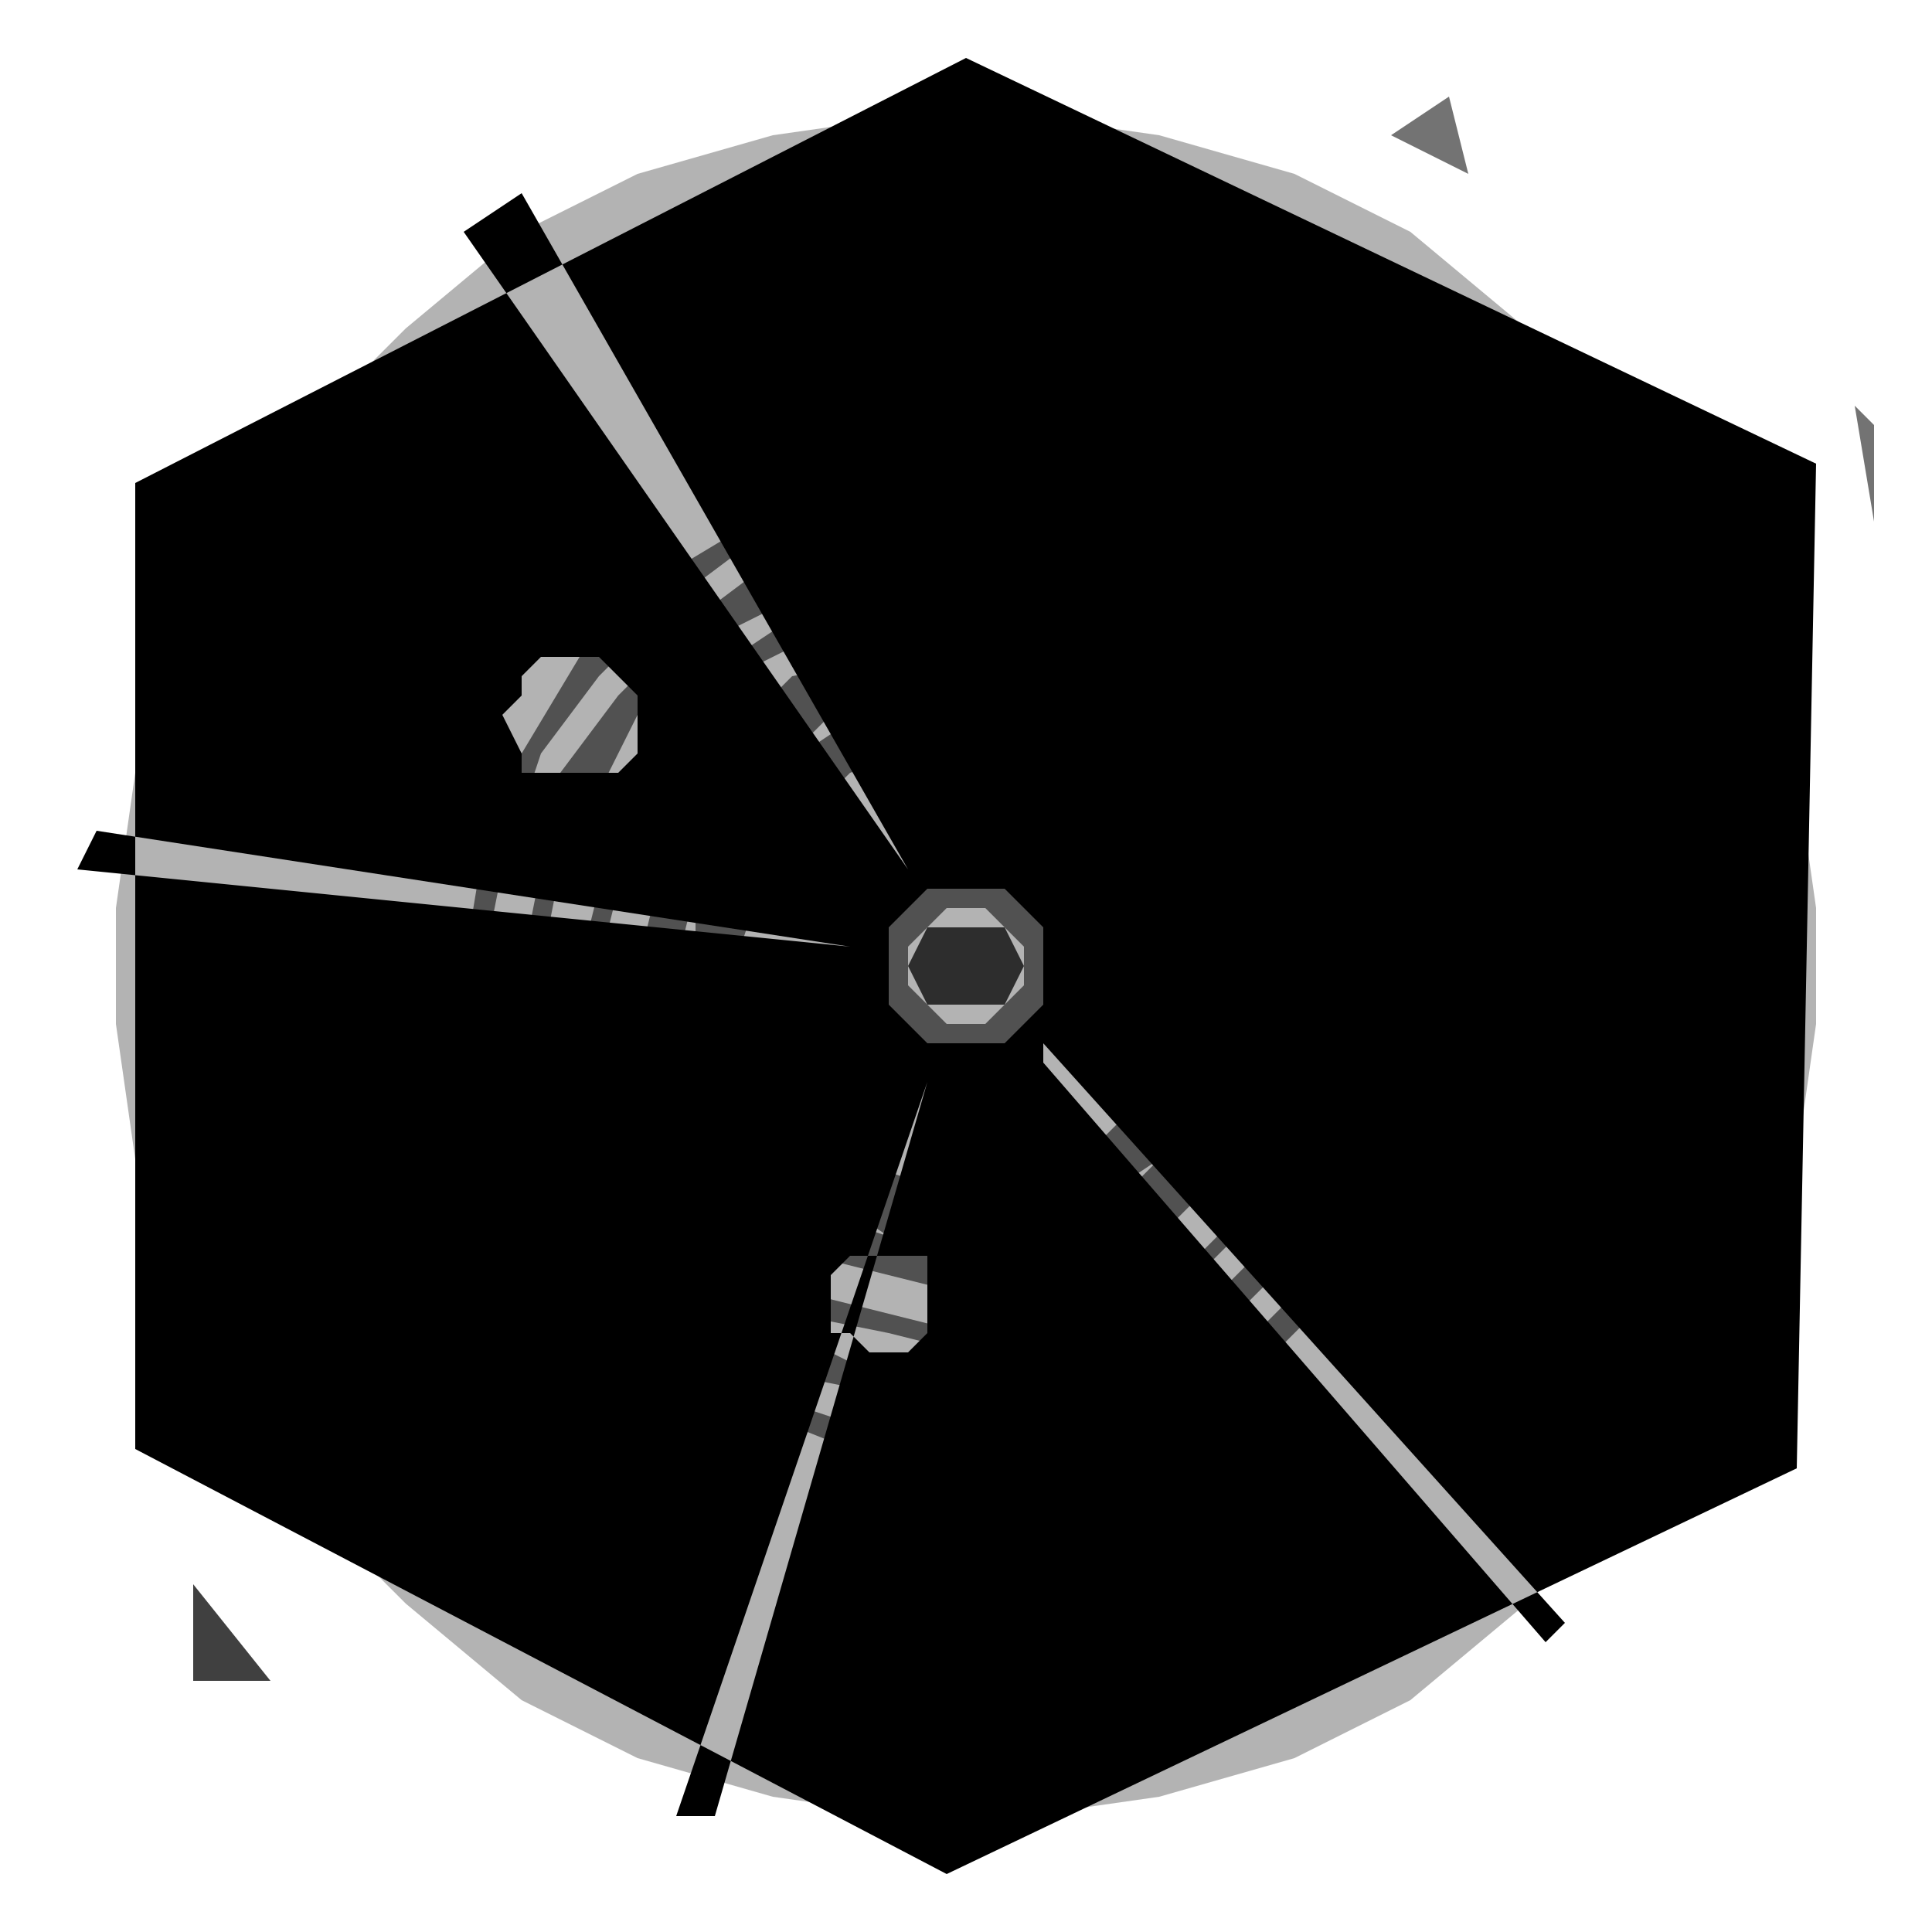
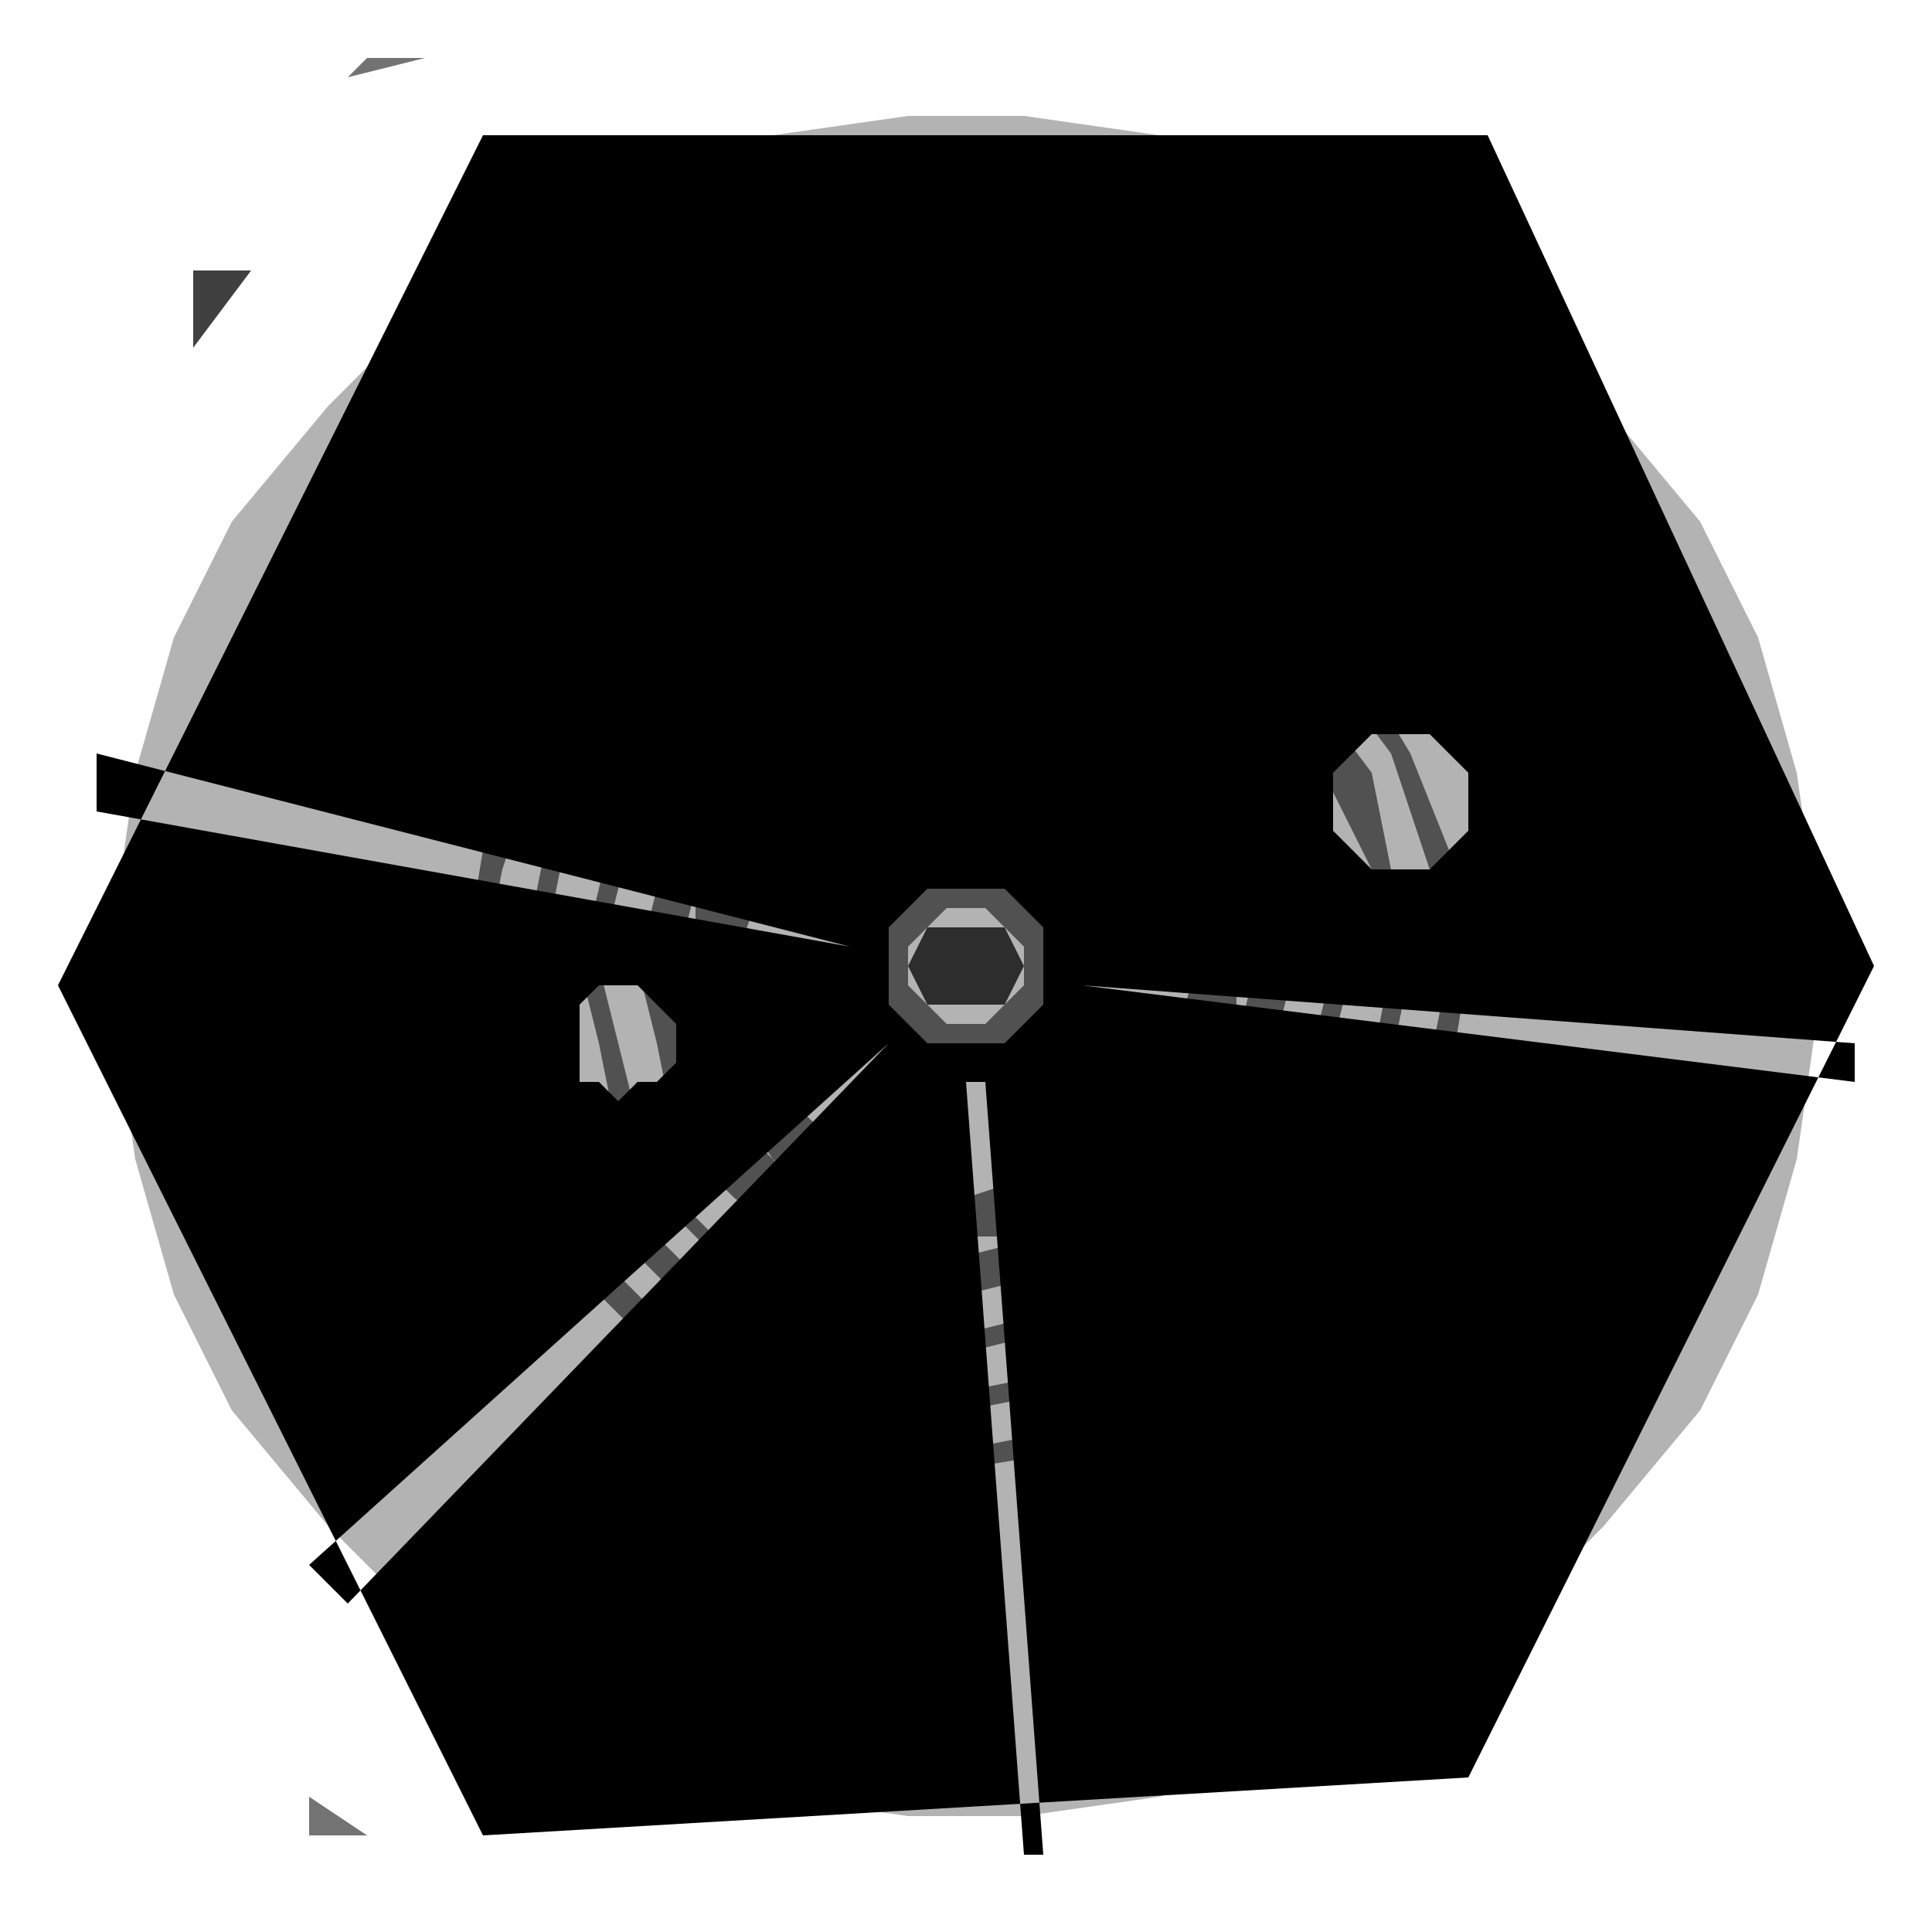
<svg xmlns="http://www.w3.org/2000/svg" viewBox="0 0 100 100" role="img" aria-label="@playform/hook-dsh-normalize-dash - spike-star">
  <style>
		@media (prefers-reduced-motion: no-preference) {
			.hook-dsh-normalize-dash-scene * { transform-box: view-box; transform-origin: 50% 50%; }
		.hook-dsh-normalize-dash-counter { animation: hook-dsh-normalize-dash-counter 25s linear -7s infinite; }
		@keyframes hook-dsh-normalize-dash-counter { to { transform: rotate(-360deg); } }
		.hook-dsh-normalize-dash-breathe { animation: hook-dsh-normalize-dash-breathe 7s ease-in-out -7s infinite; }
		@keyframes hook-dsh-normalize-dash-breathe { 50% { transform: scale(1.06); opacity: 0.85; } }
		.hook-dsh-normalize-dash-fire { animation: hook-dsh-normalize-dash-fire 3.0s ease-in-out infinite; }
		@keyframes hook-dsh-normalize-dash-fire { 0%, 100% { opacity: 0.35; } 50% { opacity: 1; } }
		.hook-dsh-normalize-dash-twinkle { animation: hook-dsh-normalize-dash-twinkle 8s ease-in-out -7s infinite; }
		@keyframes hook-dsh-normalize-dash-twinkle { 0%, 100% { transform: scale(0.94); opacity: 0.4; } 50% { transform: scale(1.06); opacity: 1; } }
		}
	</style>
  <defs>
    <path id="hook-dsh-normalize-dash-0" d="M91,67 L88,73 L83,79 L79,83 L73,88 L67,91 L60,93 L53,94 L47,94 L40,93 L33,91 L27,88 L21,83 L17,79 L12,73 L9,67 L7,60 L6,53 L6,47 L7,40 L9,33 L12,27 L17,21 L21,17 L27,12 L33,9 L40,7 L47,6 L53,6 L60,7 L67,9 L73,12 L79,17 L83,21 L88,27 L91,33 L93,40 L94,47 L94,53 L93,60 Z" />
    <path id="hook-dsh-normalize-dash-1" d="M39,81 L38,83 L37,84 L35,83 L34,81 L35,80 L37,79 L38,80 Z" />
    <path id="hook-dsh-normalize-dash-2" d="M22,36 L21,37 L19,38 L17,37 L17,36 L17,34 L19,33 L21,34 Z" />
    <path id="hook-dsh-normalize-dash-3" d="M33,78 L32,80 L30,80 L29,80 L28,78 L29,76 L30,75 L32,76 Z" />
-     <path id="hook-dsh-normalize-dash-4" d="M93,76 L49,97 L7,75 L7,25 L50,3 L94,24 Z M54,54 L81,84 L80,85 L54,55 Z M48,67 L48,69 L48,69 L47,70 L46,70 L45,70 L44,69 L43,69 L43,67 L43,66 L44,65 L45,65 L46,65 L47,65 L48,65 L48,66 Z M48,56 L37,94 L35,94 L48,56 Z M44,49 L4,45 L5,43 L44,49 Z M33,37 L33,39 L32,40 L31,40 L30,40 L28,40 L27,40 L27,39 L26,37 L27,36 L27,35 L28,34 L30,34 L31,34 L32,35 L33,36 Z M47,45 L24,12 L27,10 L47,45 Z M54,50 L54,52 L53,53 L52,54 L50,54 L48,54 L47,53 L46,52 L46,50 L46,48 L47,47 L48,46 L50,46 L52,46 L53,47 L54,48 Z" />
+     <path id="hook-dsh-normalize-dash-4" d="M97,50 L76,92 L25,95 L3,51 L25,7 L77,7 Z M56,51 L96,54 L96,56 L56,51 Z M35,54 L35,55 L34,56 L33,56 L32,57 L31,56 L30,56 L30,55 L30,54 L30,53 L30,52 L31,51 L32,51 L33,51 L34,52 L35,53 Z M51,56 L54,96 L53,96 L50,56 Z M46,54 L18,83 L16,81 L46,54 Z M76,41 L76,43 L75,44 L74,45 L72,45 L71,45 L70,44 L69,43 L69,41 L69,40 L70,39 L71,38 L72,38 L74,38 L75,39 L76,40 Z M44,49 L5,42 L5,39 L44,49 Z M54,50 L54,52 L53,53 L52,54 L50,54 L48,54 L47,53 L46,52 L46,50 L46,48 L47,47 L48,46 L50,46 L52,46 L53,47 L54,48 Z" />
    <path id="hook-dsh-normalize-dash-5" d="M64,50 L64,54 L62,57 L60,60 L57,62 L54,64 L50,64 L46,64 L43,62 L40,60 L38,57 L36,54 L36,50 L36,46 L38,43 L40,40 L43,38 L46,36 L50,36 L54,36 L57,38 L60,40 L62,43 L64,46 Z M62,50 L61,53 L60,56 L58,58 L56,60 L53,61 L50,62 L47,61 L44,60 L42,58 L40,56 L39,53 L38,50 L39,47 L40,44 L42,42 L44,40 L47,39 L50,38 L53,39 L56,40 L58,42 L60,44 L61,47 Z" />
    <path id="hook-dsh-normalize-dash-6" d="M67,50 L66,54 L65,59 L62,62 L59,65 L54,66 L50,67 L46,66 L42,65 L38,62 L35,59 L34,54 L33,50 L34,46 L35,42 L38,38 L41,35 L46,34 L50,33 L54,34 L59,35 L62,38 L65,41 L66,46 Z M65,50 L64,54 L63,57 L60,60 L57,63 L54,64 L50,65 L46,64 L43,63 L40,60 L37,57 L36,54 L35,50 L36,46 L37,43 L40,40 L43,37 L46,36 L50,35 L54,36 L57,37 L60,40 L63,43 L64,46 Z" />
    <path id="hook-dsh-normalize-dash-7" d="M55,50 L55,52 L54,54 L52,55 L50,55 L48,55 L46,54 L45,52 L45,50 L45,48 L46,46 L48,45 L50,45 L52,45 L54,46 L55,48 Z M53,50 L53,51 L52,52 L51,53 L50,53 L49,53 L48,52 L47,51 L47,50 L47,49 L48,48 L49,47 L50,47 L51,47 L52,48 L53,49 Z" />
    <path id="hook-dsh-normalize-dash-8" d="M92,48 L86,50 L92,52 Z" />
    <path id="hook-dsh-normalize-dash-9" d="M70,50 L69,54 L68,59 L66,62 L62,66 L59,68 L54,69 L50,70 L46,69 L41,68 L38,66 L34,62 L32,59 L31,54 L30,50 L31,46 L32,41 L34,38 L38,34 L41,32 L46,31 L50,30 L54,31 L59,32 L62,34 L66,38 L68,41 L69,46 Z M69,50 L68,54 L67,58 L65,62 L62,65 L58,67 L54,68 L50,69 L46,68 L42,67 L38,65 L35,62 L33,58 L32,54 L31,50 L32,46 L33,42 L35,38 L38,35 L42,33 L46,32 L50,31 L54,32 L58,33 L62,35 L65,38 L67,42 L68,46 Z" />
    <path id="hook-dsh-normalize-dash-10" d="M73,50 L72,55 L71,60 L68,64 L64,68 L60,71 L55,72 L50,73 L45,72 L40,71 L36,68 L32,64 L29,60 L28,55 L27,50 L28,45 L29,40 L32,36 L36,32 L40,29 L45,28 L50,27 L55,28 L60,29 L64,32 L68,36 L71,40 L72,45 Z M72,50 L71,55 L69,59 L67,63 L63,67 L59,69 L55,71 L50,72 L45,71 L41,69 L37,67 L33,63 L31,59 L29,55 L28,50 L29,45 L31,41 L33,37 L37,33 L41,31 L45,29 L50,28 L55,29 L59,31 L63,33 L67,37 L69,41 L71,45 Z" />
    <path id="hook-dsh-normalize-dash-11" d="M76,50 L75,56 L73,61 L70,66 L66,70 L61,73 L56,75 L50,76 L44,75 L39,73 L34,70 L30,66 L27,61 L25,56 L24,50 L25,44 L27,39 L30,34 L34,30 L39,27 L44,25 L50,24 L56,25 L61,27 L66,30 L70,34 L73,39 L75,44 Z M75,50 L74,55 L72,61 L69,65 L65,69 L61,72 L55,74 L50,75 L45,74 L39,72 L35,69 L31,65 L28,61 L26,55 L25,50 L26,45 L28,39 L31,35 L35,31 L39,28 L45,26 L50,25 L55,26 L61,28 L65,31 L69,35 L72,39 L74,45 Z" />
    <path id="hook-dsh-normalize-dash-12" d="M74,57 L73,58 L73,58 L72,57 L73,56 L73,56 Z" />
    <path id="hook-dsh-normalize-dash-13" d="M51,74 L51,75 L50,75 L50,74 L50,73 L51,73 Z" />
    <path id="hook-dsh-normalize-dash-14" d="M28,58 L28,59 L27,59 L27,58 L27,57 L28,57 Z" />
-     <path id="hook-dsh-normalize-dash-15" d="M96,21 L97,22 L97,27 Z" />
+     <path id="hook-dsh-normalize-dash-15" d="M28,3 L30,3 L35,3 Z" />
    <path id="hook-dsh-normalize-dash-16" d="M36,31 L36,32 L35,32 L35,31 L35,30 L36,30 Z" />
-     <path id="hook-dsh-normalize-dash-17" d="M97,30 L97,31 L97,34 Z" />
+     <path id="hook-dsh-normalize-dash-17" d="M60,3 L63,3 L65,3 Z" />
    <path id="hook-dsh-normalize-dash-18" d="M65,30 L64,31 L63,31 L63,30 L63,30 L64,30 Z" />
-     <path id="hook-dsh-normalize-dash-19" d="M72,7 L75,5 L76,9 Z" />
-     <path id="hook-dsh-normalize-dash-20" d="M14,87 L10,87 L10,82 Z" />
-     <path id="hook-dsh-normalize-dash-21" d="M97,35 L97,37 L97,40 Z" />
+     <path id="hook-dsh-normalize-dash-19" d="M19,95 L16,95 L16,93 Z" />
+     <path id="hook-dsh-normalize-dash-20" d="M10,18 L10,14 L13,14 Z" />
+     <path id="hook-dsh-normalize-dash-21" d="M18,4 L19,3 L22,3 Z" />
    <path id="hook-dsh-normalize-dash-22" d="M53,50 L52,52 L51,52 L49,52 L48,52 L47,50 L48,48 L49,48 L51,48 L52,48 Z" />
  </defs>
  <g class="hook-dsh-normalize-dash-scene">
    <g fill="currentColor" fill-opacity="0.3" fill-rule="evenodd">
      <use class="hook-dsh-normalize-dash-breathe" href="#hook-dsh-normalize-dash-0" />
    </g>
    <g fill="currentColor" fill-opacity="0.55" fill-rule="evenodd">
      <use class="hook-dsh-normalize-dash-fire" style="animation-delay:-7.00s" href="#hook-dsh-normalize-dash-1" />
      <use class="hook-dsh-normalize-dash-fire" style="animation-delay:-7.18s" href="#hook-dsh-normalize-dash-2" />
      <use class="hook-dsh-normalize-dash-fire" style="animation-delay:-7.36s" href="#hook-dsh-normalize-dash-3" />
    </g>
    <g fill="currentColor" fill-opacity="1" fill-rule="evenodd">
-       <use href="#hook-dsh-normalize-dash-4" />
+       <use class="hook-dsh-normalize-dash-breathe" href="#hook-dsh-normalize-dash-4" />
    </g>
    <g fill="currentColor" fill-opacity="0.55" fill-rule="evenodd">
      <use class="hook-dsh-normalize-dash-breathe" href="#hook-dsh-normalize-dash-5" />
      <use class="hook-dsh-normalize-dash-breathe" href="#hook-dsh-normalize-dash-6" />
      <use class="hook-dsh-normalize-dash-breathe" href="#hook-dsh-normalize-dash-7" />
    </g>
    <g fill="currentColor" fill-opacity="0.75" fill-rule="evenodd">
      <use class="hook-dsh-normalize-dash-fire" style="animation-delay:-7.54s" href="#hook-dsh-normalize-dash-8" />
    </g>
    <g fill="currentColor" fill-opacity="0.55" fill-rule="evenodd">
      <use class="hook-dsh-normalize-dash-breathe" href="#hook-dsh-normalize-dash-9" />
      <use class="hook-dsh-normalize-dash-breathe" href="#hook-dsh-normalize-dash-10" />
      <use class="hook-dsh-normalize-dash-breathe" href="#hook-dsh-normalize-dash-11" />
      <use class="hook-dsh-normalize-dash-counter" href="#hook-dsh-normalize-dash-12" />
      <use class="hook-dsh-normalize-dash-counter" href="#hook-dsh-normalize-dash-13" />
      <use class="hook-dsh-normalize-dash-counter" href="#hook-dsh-normalize-dash-14" />
      <use class="hook-dsh-normalize-dash-twinkle" href="#hook-dsh-normalize-dash-15" />
      <use class="hook-dsh-normalize-dash-counter" href="#hook-dsh-normalize-dash-16" />
    </g>
    <g fill="currentColor" fill-opacity="0.75" fill-rule="evenodd">
      <use class="hook-dsh-normalize-dash-twinkle" href="#hook-dsh-normalize-dash-17" />
    </g>
    <g fill="currentColor" fill-opacity="0.55" fill-rule="evenodd">
      <use class="hook-dsh-normalize-dash-counter" href="#hook-dsh-normalize-dash-18" />
      <use class="hook-dsh-normalize-dash-twinkle" href="#hook-dsh-normalize-dash-19" />
    </g>
    <g fill="currentColor" fill-opacity="0.75" fill-rule="evenodd">
      <use class="hook-dsh-normalize-dash-twinkle" href="#hook-dsh-normalize-dash-20" />
    </g>
    <g fill="currentColor" fill-opacity="0.55" fill-rule="evenodd">
      <use class="hook-dsh-normalize-dash-twinkle" href="#hook-dsh-normalize-dash-21" />
    </g>
    <g fill="currentColor" fill-opacity="0.75" fill-rule="evenodd">
      <use class="hook-dsh-normalize-dash-breathe" href="#hook-dsh-normalize-dash-22" />
    </g>
  </g>
</svg>
